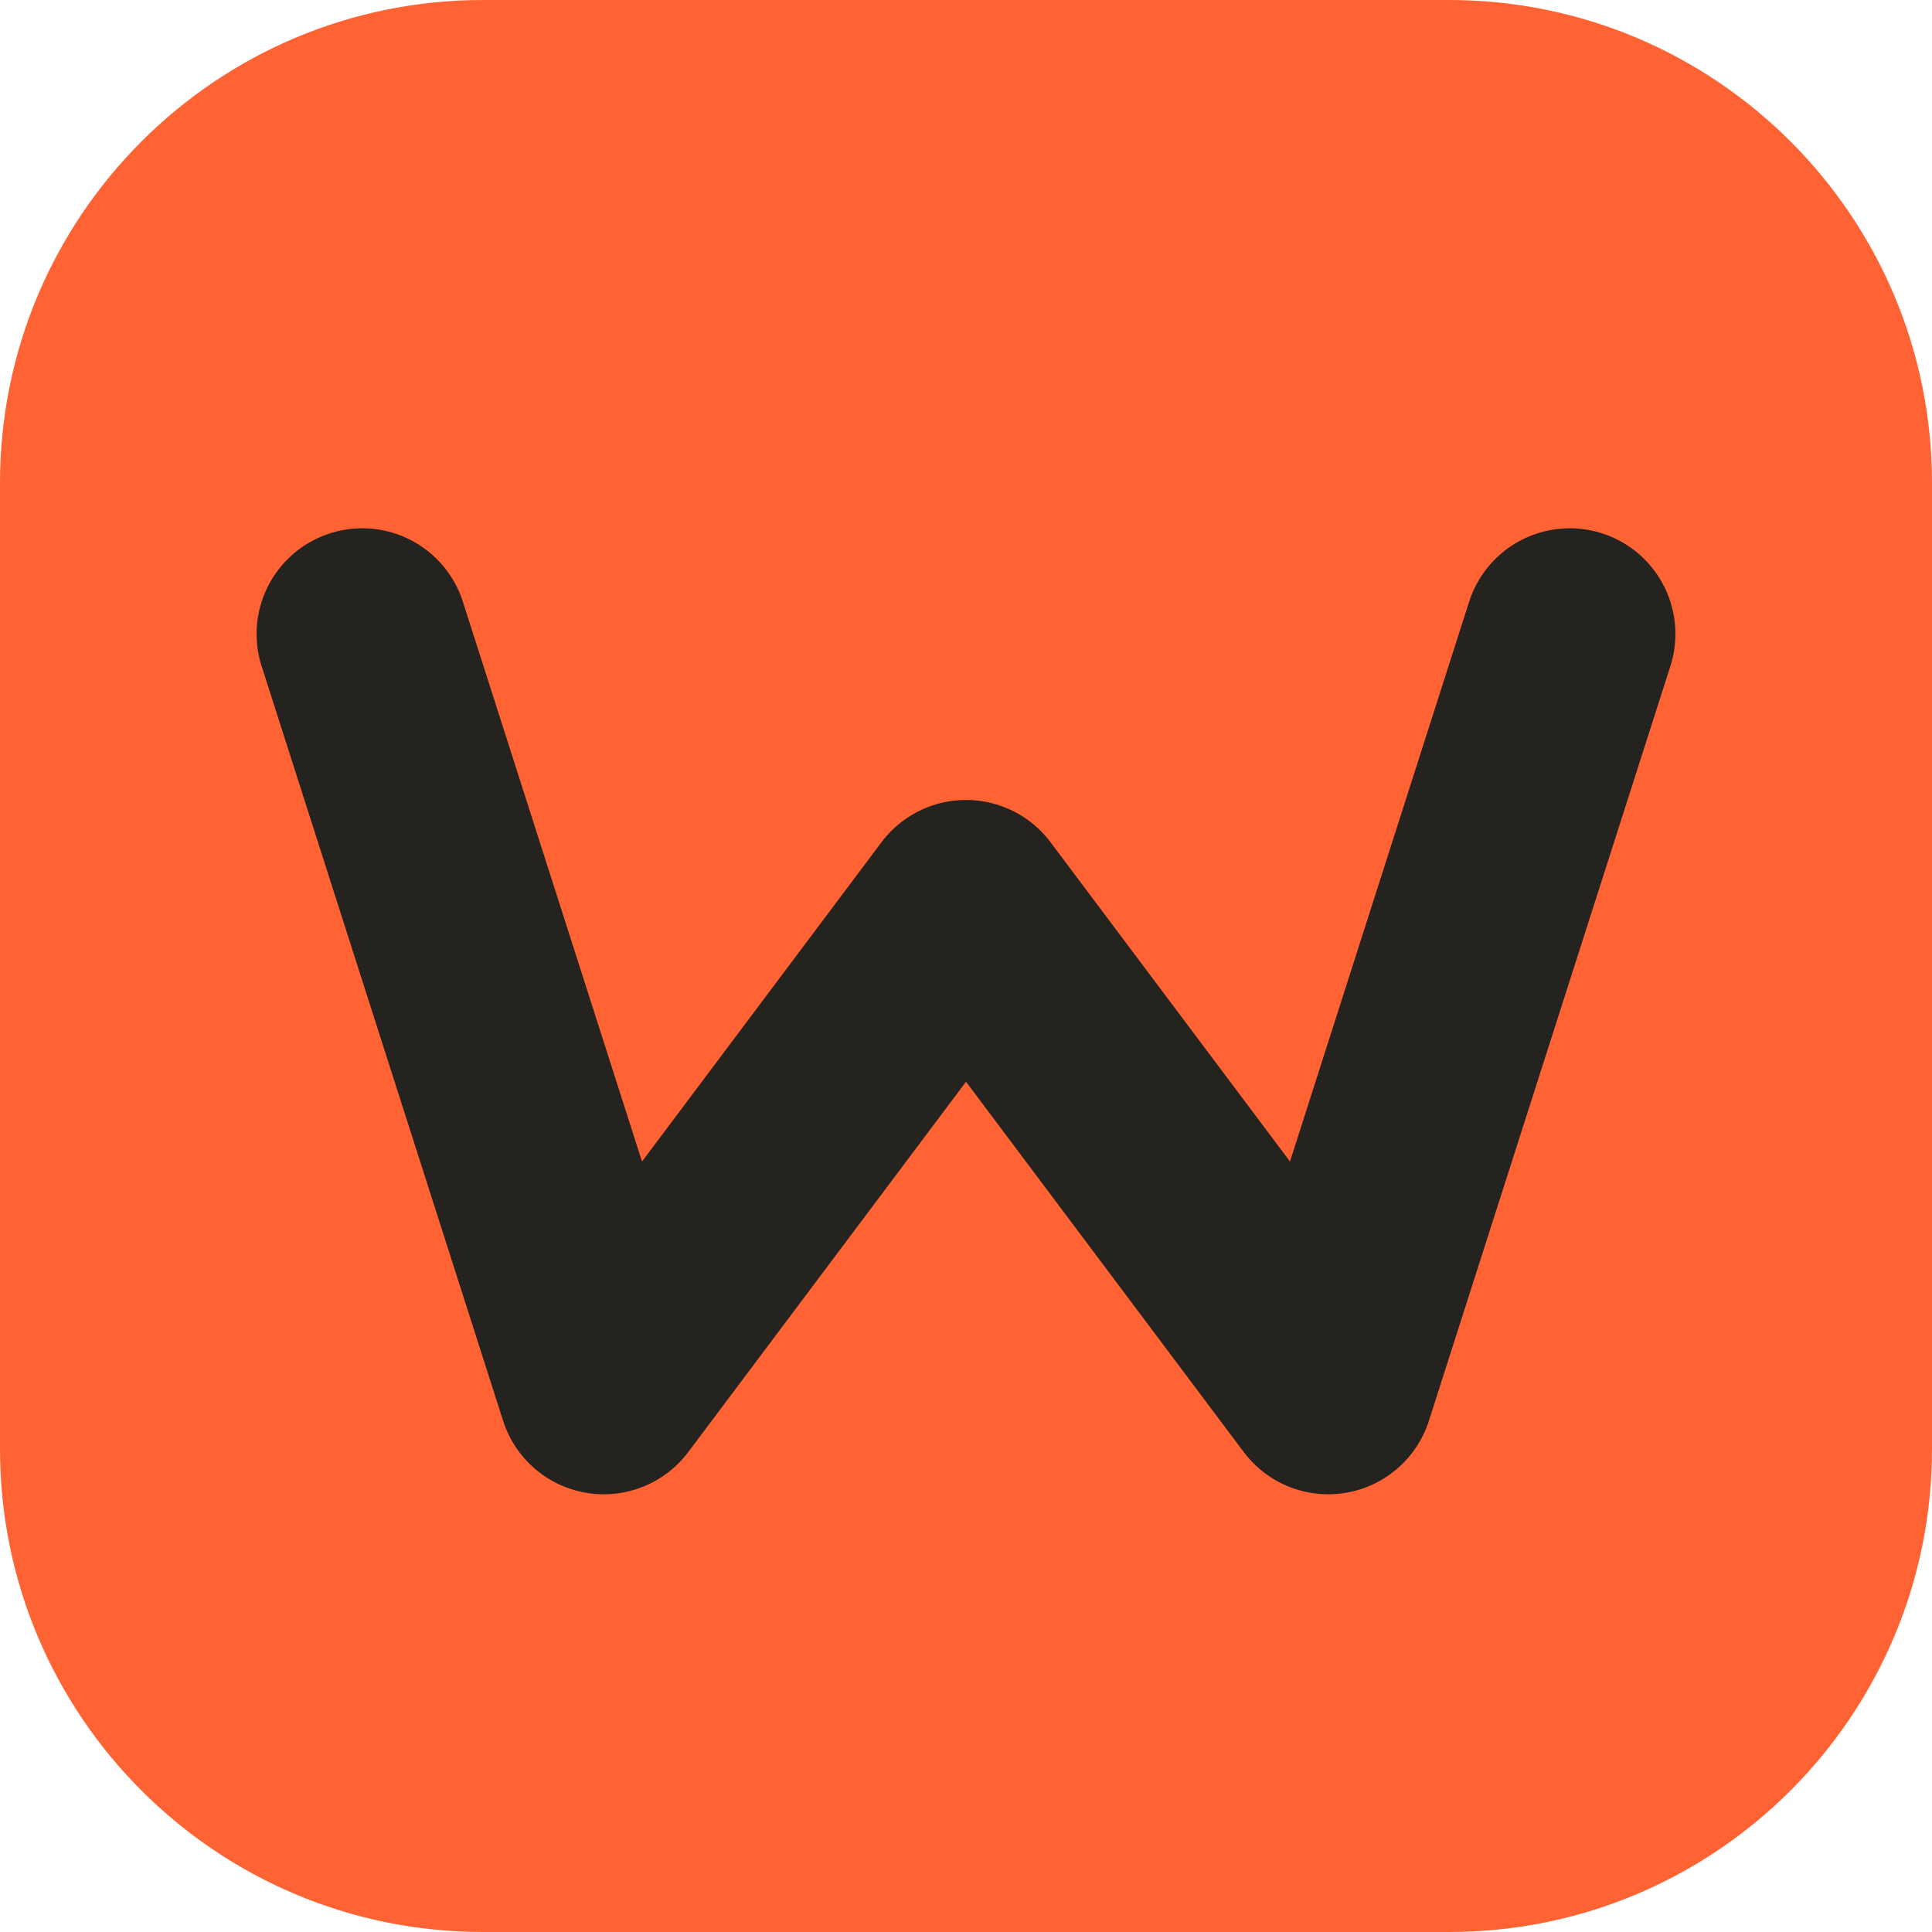
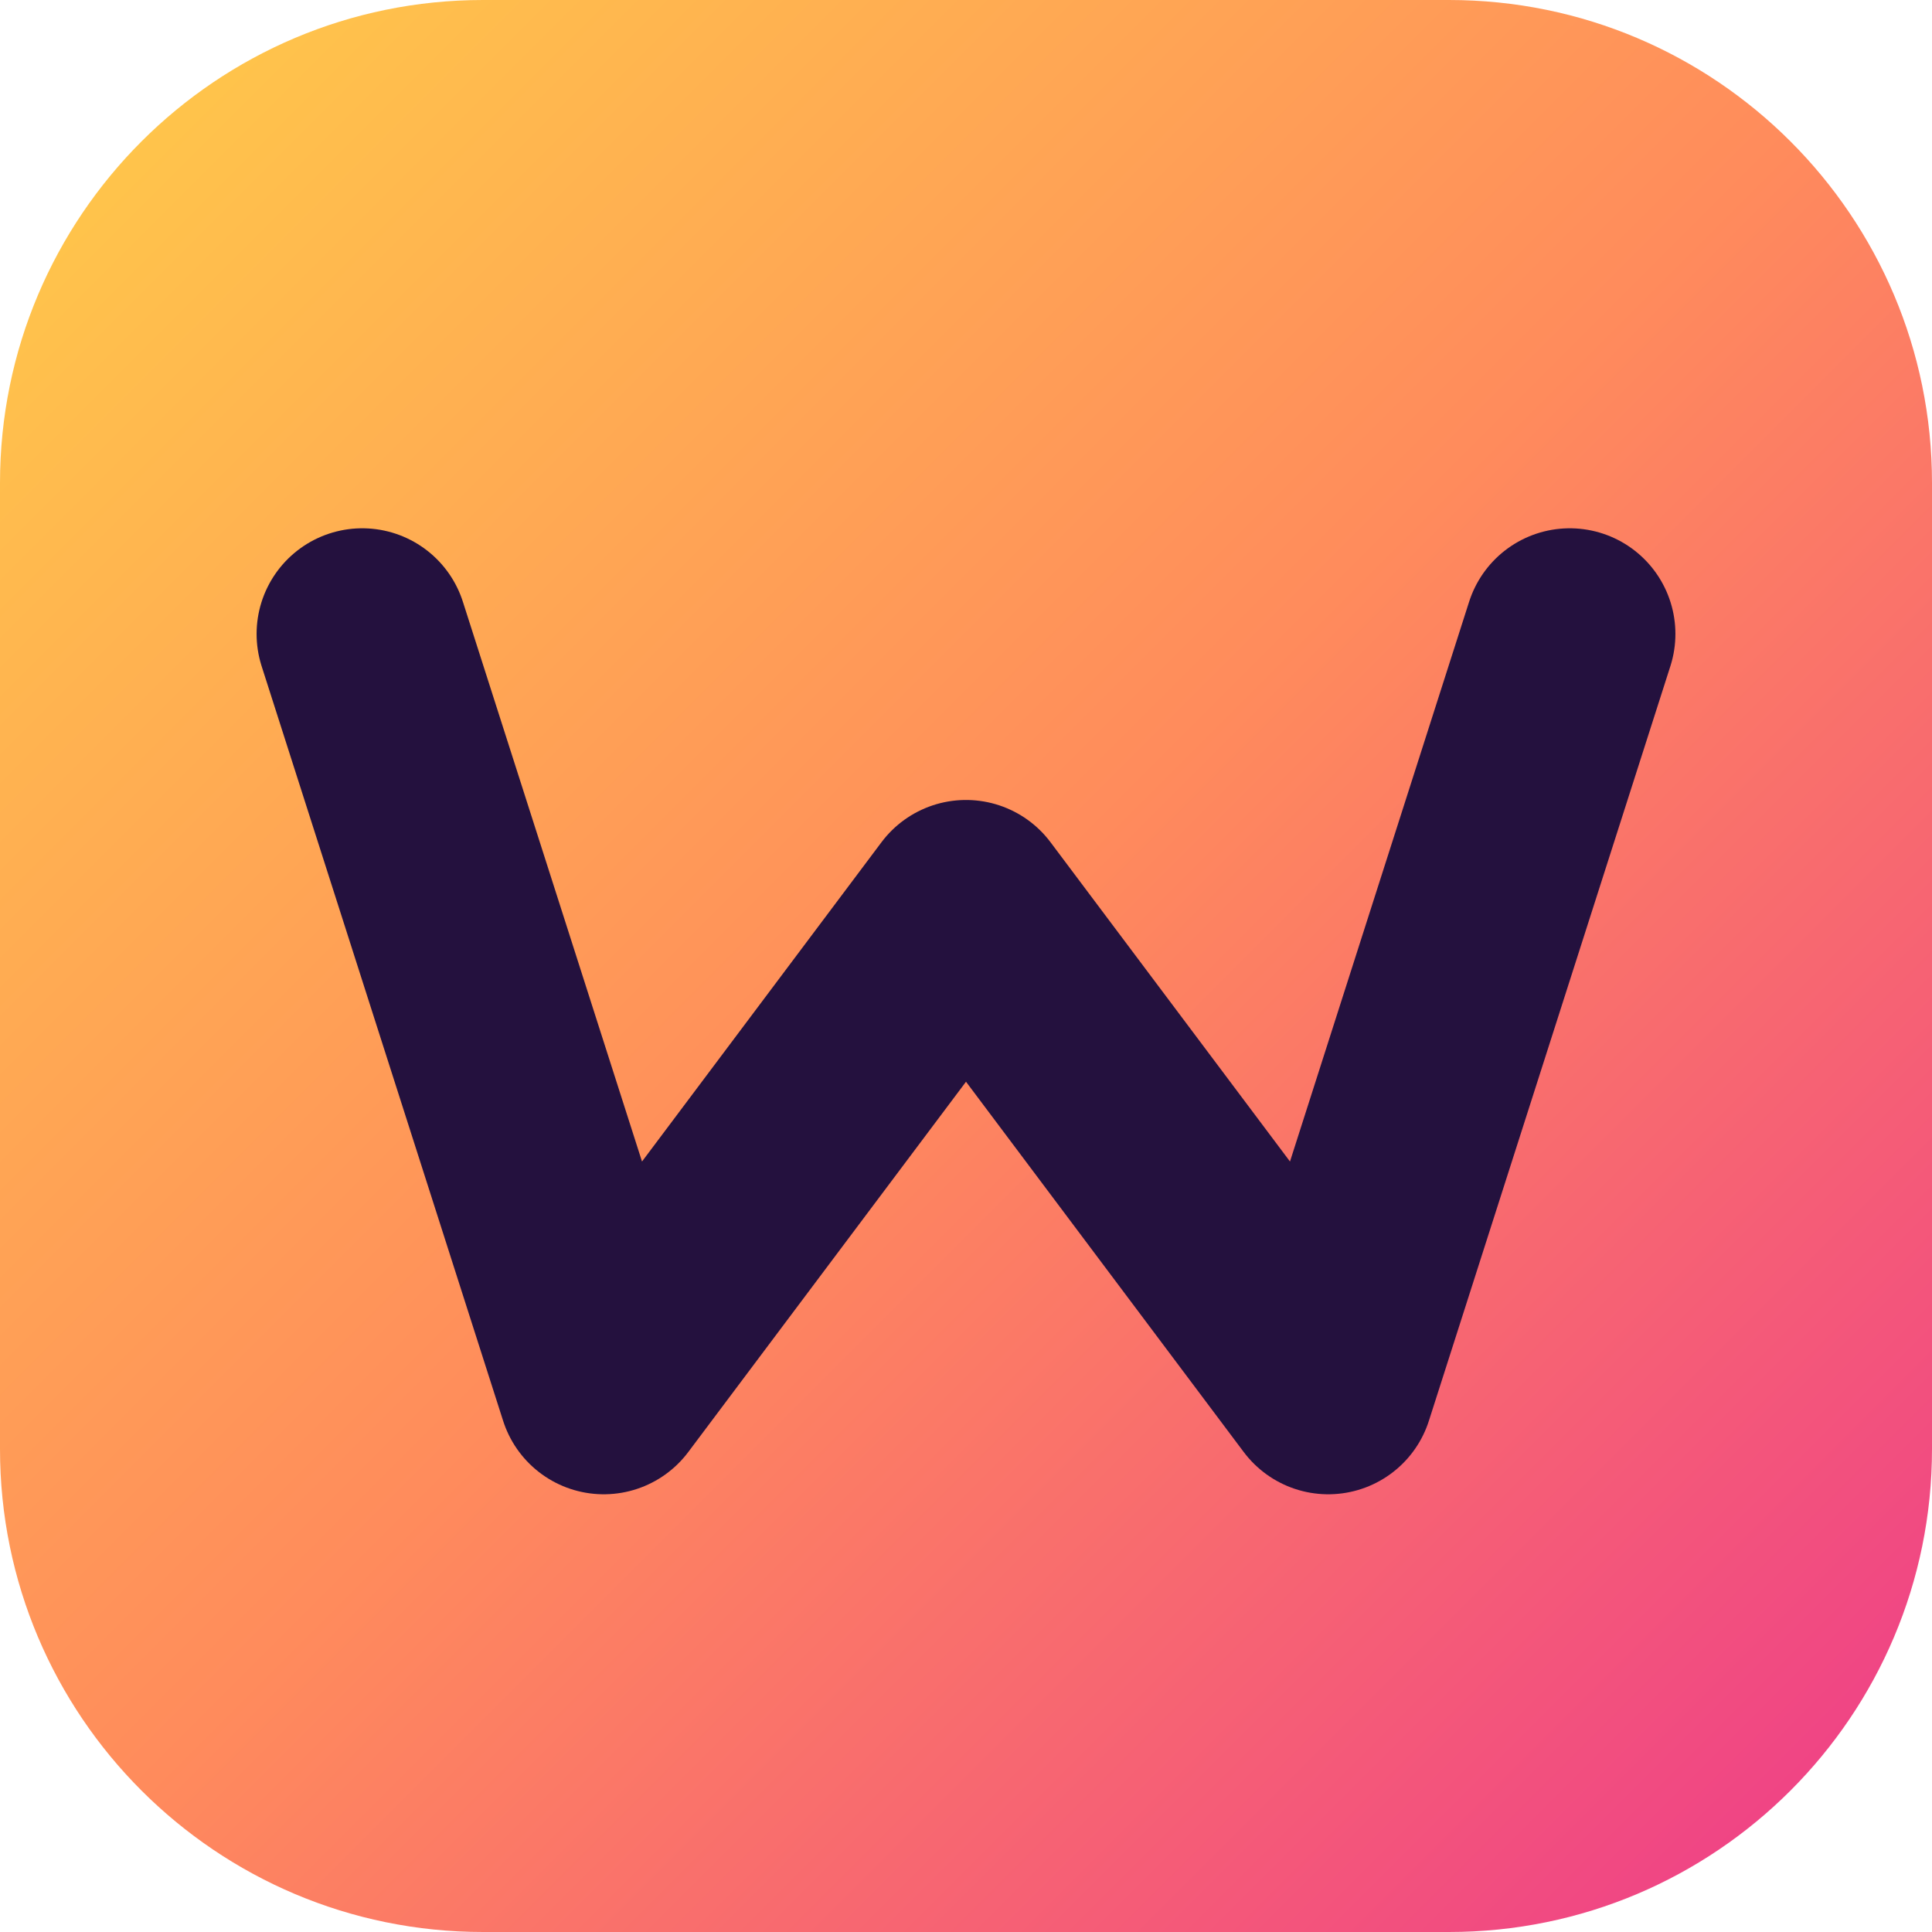
<svg xmlns="http://www.w3.org/2000/svg" viewBox="0 0 64 64">
-   <rect width="64" height="64" rx="16" fill="#ff6334" />
-   <path d="M12 21l8 25 12-16 12 16 8-25" fill="none" stroke="#24231f" stroke-width="7" stroke-linecap="round" stroke-linejoin="round" />
+   <defs>
+     <linearGradient id="accent" x2="1" y2="1">
+       <stop stop-color="#ffce48" />
+       <stop offset=".5" stop-color="#ff8b5c" />
+       <stop offset="1" stop-color="#ed388c" />
+     </linearGradient>
+   </defs>
+   <rect width="64" height="64" rx="16" fill="url(#accent)" />
+   <path d="M12 21l8 25 12-16 12 16 8-25" fill="none" stroke="#24113e" stroke-width="7" stroke-linecap="round" stroke-linejoin="round" />
</svg>
